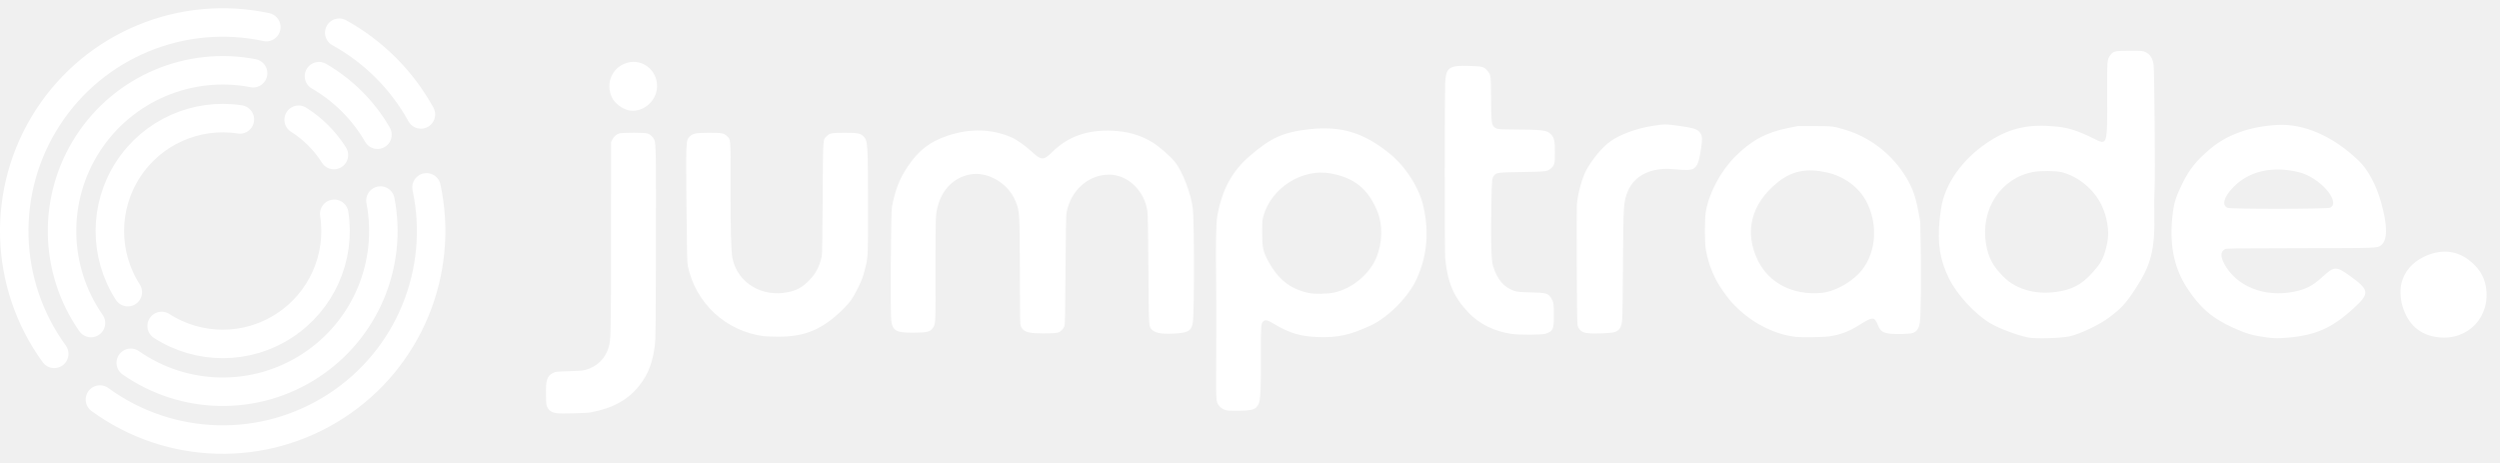
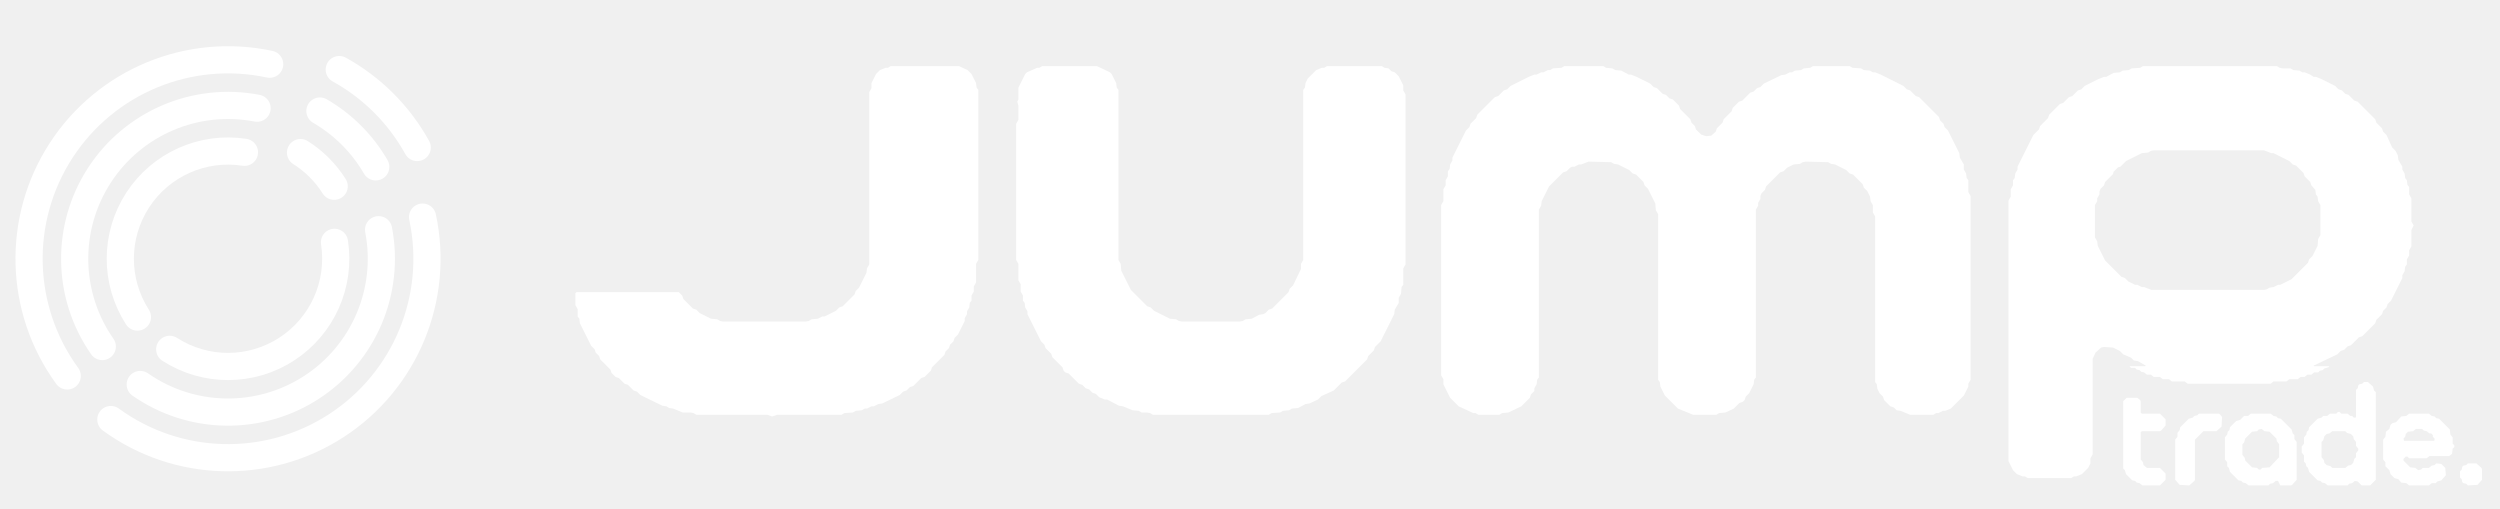
- <svg xmlns="http://www.w3.org/2000/svg" viewBox="0 4 606.0 112">
-   <g transform="translate(54.000 60.000) scale(0.123288) translate(-512 -512)" fill="none" stroke="#FFFFFF" stroke-width="56" stroke-linecap="round">
-     <path d="M545.86 292.60A222.00 222.00 0 0 0 325.34 632.17" />
-     <path d="M391.83 698.66A222.00 222.00 0 0 0 731.40 478.14" />
-     <path d="M730.80 362.61A222.00 222.00 0 0 0 661.39 293.20" />
-     <path d="M571.88 201.73A316.00 316.00 0 0 0 252.91 692.90" />
-     <path d="M331.10 771.09A316.00 316.00 0 0 0 822.27 452.12" />
-     <path d="M816.45 322.63A316.00 316.00 0 0 0 701.37 207.55" />
-     <path d="M597.85 111.09A410.00 410.00 0 0 0 180.67 753.50" />
-     <path d="M270.50 843.33A410.00 410.00 0 0 0 912.91 426.15" />
-     <path d="M901.90 282.77A410.00 410.00 0 0 0 741.23 122.10" />
+ <svg xmlns="http://www.w3.org/2000/svg" viewBox="-6 -22 1106 225">
+   <g transform="translate(0 -2.4) scale(0.8471)">
+     <g transform="translate(112.000 112.000) scale(0.253425) translate(-512 -512)" fill="none" stroke="#FFFFFF" stroke-width="56" stroke-linecap="round">
+       <path d="M545.86 292.60A222.00 222.00 0 0 0 325.34 632.17" />
+       <path d="M391.83 698.66A222.00 222.00 0 0 0 731.40 478.14" />
+       <path d="M730.80 362.61A222.00 222.00 0 0 0 661.39 293.20" />
+       <path d="M571.88 201.73A316.00 316.00 0 0 0 252.91 692.90" />
+       <path d="M331.10 771.09A316.00 316.00 0 0 0 822.27 452.12" />
+       <path d="M816.45 322.63A316.00 316.00 0 0 0 701.37 207.55" />
+       <path d="M597.85 111.09A410.00 410.00 0 0 0 180.67 753.50" />
+       <path d="M270.50 843.33A410.00 410.00 0 0 0 912.91 426.15" />
+       <path d="M901.90 282.77A410.00 410.00 0 0 0 741.23 122.10" />
+     </g>
  </g>
-   <path transform="translate(-70.0 0)" fill="#FFFFFF" fill-rule="evenodd" d="M205.06 104.17C203.79 103.97 203.18 103.59 202.72 102.70C202.47 102.24 202.44 101.96 202.40 99.88C202.32 96.17 202.64 95.13 204.08 94.42C204.80 94.07 204.83 94.07 207.93 93.98C210.19 93.92 211.29 93.84 211.87 93.69C214.69 92.98 216.85 90.89 217.61 88.13C218.14 86.25 218.15 85.52 218.17 61.50L218.19 38.44 L218.45 37.88C218.77 37.17 219.46 36.56 220.15 36.35C220.92 36.12 226.38 36.12 227.04 36.36C227.71 36.59 228.37 37.21 228.67 37.88C229.07 38.79 229.11 41.23 229.06 64.31C229.02 82.96 228.99 86.04 228.82 87.50C228.32 91.79 227.18 94.77 225.01 97.49C222.25 100.95 218.57 102.97 213.25 103.96C212.21 104.15 205.96 104.31 205.06 104.17ZM367.68 103.51C366.80 103.37 366.06 102.95 365.62 102.35C364.83 101.26 364.86 101.78 364.94 88.50C364.98 81.87 364.96 73.96 364.90 70.94C364.77 64.36 364.89 58.08 365.18 56.44C366.34 49.97 368.71 45.57 373.05 41.82C378.25 37.34 381.18 36.03 387.59 35.32C395.17 34.49 400.61 36.12 406.82 41.09C410.84 44.31 414.16 49.47 415.19 54.10C416.59 60.41 416.05 66.09 413.53 71.64C411.56 75.97 406.55 81.01 402.27 82.96C397.37 85.20 394.45 85.85 389.88 85.71C385.38 85.58 382.70 84.78 378.79 82.42C377.39 81.57 376.79 81.45 376.33 81.91C375.78 82.46 375.75 82.83 375.77 89.64C375.80 98.18 375.67 100.97 375.20 101.92C374.56 103.24 373.87 103.49 370.62 103.56C369.35 103.59 368.03 103.57 367.68 103.51ZM561.70 85.79C558.99 85.21 554.67 83.57 552.62 82.35C548.88 80.10 544.63 75.50 542.66 71.56C540.43 67.10 539.77 62.97 540.37 57.12C540.51 55.78 540.76 54.10 540.92 53.38C542.28 47.42 546.80 41.64 553.08 37.83C557.90 34.90 562.29 34.03 568.85 34.69C571.61 34.97 574.10 35.78 577.69 37.58C581.07 39.27 581.03 39.41 580.98 27.12C580.95 18.45 580.95 18.43 581.82 17.29C582.50 16.40 582.90 16.31 586.44 16.31C589.44 16.31 589.59 16.32 590.20 16.60C591.37 17.13 591.99 18.05 592.24 19.65C592.45 20.95 592.65 46.82 592.48 49.88C592.40 51.26 592.37 53.77 592.42 55.69C592.60 64.54 591.67 68.22 587.72 74.19C585.47 77.59 584.39 78.75 581.49 80.94C579.10 82.73 574.64 84.86 571.94 85.51C569.92 85.99 563.44 86.17 561.70 85.79ZM619.75 85.80C616.28 85.33 614.76 84.90 611.59 83.47C606.40 81.13 603.43 78.55 600.28 73.68C597.03 68.64 595.96 62.79 596.93 55.41C597.24 53.00 597.74 51.51 599.18 48.56C600.92 45.02 602.60 42.92 606.01 40.05C610.04 36.65 615.58 34.67 622.19 34.29C628.71 33.91 635.80 37.01 641.98 42.94C644.19 45.05 646.19 48.74 647.37 52.88C649.03 58.69 649.03 62.29 647.36 63.49C646.46 64.15 646.77 64.14 627.73 64.16C610.97 64.19 609.91 64.20 609.53 64.41C608.30 65.08 608.43 66.55 609.91 68.85C613.28 74.06 620.42 76.32 627.50 74.43C629.68 73.85 631.19 72.96 633.31 71.01C636.00 68.54 636.57 68.52 639.74 70.79C644.66 74.32 644.75 75.08 640.72 78.76C635.45 83.57 631.53 85.29 624.56 85.87C622.62 86.03 621.37 86.02 619.75 85.80ZM661.16 85.74C656.78 85.20 653.89 82.62 652.56 78.06C652.07 76.41 651.99 74.09 652.36 72.62C653.05 69.87 654.90 67.68 657.69 66.30C661.61 64.37 665.43 64.59 668.56 66.93C670.98 68.74 672.36 70.85 672.81 73.42C674.08 80.77 668.52 86.66 661.16 85.74ZM505.50 85.66C500.72 85.12 495.72 82.74 491.81 79.15C490.07 77.55 489.51 76.90 487.84 74.57C485.73 71.62 484.37 68.37 483.67 64.56C483.35 62.82 483.35 57.02 483.67 55.25C484.50 50.62 487.23 45.52 490.81 41.93C494.65 38.06 498.29 36.10 503.60 35.03L505.94 34.56 L509.88 34.56C514.32 34.56 514.59 34.59 517.50 35.47C523.12 37.15 528.23 40.95 531.51 45.86C533.58 48.96 534.41 51.07 535.20 55.26L535.65 57.69 L535.77 63.75C535.91 71.09 535.80 80.77 535.56 82.14C535.29 83.76 534.81 84.42 533.69 84.75C532.95 84.96 530.01 85.05 528.55 84.90C526.58 84.70 526.00 84.31 525.36 82.73C524.54 80.73 524.13 80.73 520.94 82.74C518.29 84.40 516.39 85.12 513.47 85.55C512.24 85.74 506.82 85.81 505.50 85.66ZM255.25 85.49C246.06 84.31 238.72 77.55 236.80 68.50C236.63 67.70 236.58 65.69 236.48 55.19C236.32 38.08 236.32 38.03 237.24 37.11C238.01 36.34 238.71 36.20 241.94 36.19C245.04 36.19 245.49 36.27 246.25 36.95C247.20 37.81 247.18 37.55 247.15 47.38C247.11 58.58 247.27 64.98 247.62 66.62C248.87 72.57 254.76 76.14 261.12 74.81C263.13 74.39 264.36 73.75 265.79 72.38C267.69 70.57 268.61 68.92 269.28 66.15C269.37 65.74 269.44 61.42 269.50 52.06C269.58 37.09 269.53 37.99 270.44 37.05C271.18 36.28 271.59 36.19 274.81 36.19C278.01 36.19 278.64 36.31 279.41 37.07C280.43 38.10 280.48 38.81 280.49 53.97C280.49 66.26 280.49 66.32 279.81 69.02C279.29 71.11 279.02 71.84 278.06 73.78C276.78 76.35 276.20 77.18 274.59 78.79C269.53 83.83 265.29 85.65 258.64 85.61C257.22 85.60 255.70 85.55 255.25 85.49ZM436.52 84.93C432.38 84.33 428.77 82.55 426.16 79.83C422.52 76.04 420.99 72.44 420.43 66.36C420.33 65.24 420.33 26.30 420.44 24.30C420.64 20.30 421.31 19.82 426.44 19.98C429.54 20.08 429.89 20.18 430.74 21.21C431.53 22.17 431.55 22.30 431.58 27.87C431.62 33.14 431.69 33.98 432.15 34.57C432.71 35.28 433.16 35.37 436.25 35.38C444.28 35.42 445.18 35.53 446.17 36.63C446.91 37.44 447.06 38.18 447.06 41.00C447.06 43.74 446.98 44.05 446.07 44.85C445.25 45.57 444.85 45.62 439.13 45.70C433.37 45.78 432.89 45.84 432.33 46.51C431.79 47.14 431.75 47.60 431.65 53.65C431.50 62.65 431.62 67.02 432.05 68.44C433.04 71.74 434.71 73.69 437.25 74.52C437.95 74.75 438.48 74.80 441.19 74.87C444.91 74.96 445.42 75.10 446.13 76.21C446.74 77.18 446.81 77.58 446.81 80.44C446.81 83.84 446.63 84.25 444.81 84.89C443.96 85.19 438.48 85.21 436.52 84.93ZM321.00 84.76C318.91 84.64 318.04 84.21 317.55 83.06C317.35 82.60 317.33 81.50 317.31 69.88C317.27 55.32 317.27 55.25 316.24 52.72C314.44 48.34 309.41 45.44 305.12 46.31C301.28 47.08 298.45 49.92 297.38 54.08C296.86 56.11 296.85 56.47 296.86 69.38C296.88 82.86 296.90 82.45 296.21 83.49C295.58 84.44 294.81 84.63 291.42 84.64C287.32 84.67 286.45 84.18 286.12 81.66C285.88 79.86 286.03 55.41 286.29 54.12C287.16 49.83 288.09 47.42 290.06 44.46C292.69 40.48 295.45 38.35 299.84 36.88C305.28 35.07 310.59 35.23 315.38 37.34C316.53 37.84 318.74 39.41 320.15 40.72C322.51 42.92 323.06 42.93 325.17 40.85C328.96 37.10 333.67 35.42 339.69 35.69C343.37 35.84 346.35 36.68 349.21 38.35C350.94 39.36 353.70 41.74 354.96 43.31C356.75 45.54 358.83 50.97 359.25 54.50C359.62 57.61 359.62 79.86 359.26 82.14C358.95 84.02 358.25 84.56 355.84 84.77C352.15 85.09 350.22 84.83 349.35 83.92C348.56 83.08 348.59 83.73 348.49 69.38C348.43 60.50 348.35 55.97 348.25 55.25C347.56 50.23 343.48 46.33 338.94 46.33C333.87 46.34 329.59 50.20 328.62 55.62C328.52 56.18 328.44 60.51 328.38 69.50C328.31 80.15 328.26 82.65 328.12 83.06C327.88 83.72 327.17 84.44 326.56 84.62C325.97 84.80 323.00 84.88 321.00 84.76ZM454.92 84.74C453.70 84.58 453.11 84.17 452.66 83.19C452.45 82.72 452.43 81.81 452.37 68.81C452.33 61.18 452.34 54.35 452.39 53.62C452.56 51.09 453.71 46.92 454.72 45.15C456.40 42.23 458.57 39.65 460.57 38.23C462.91 36.57 466.84 35.13 470.76 34.51C473.57 34.07 473.92 34.06 477.00 34.49C480.49 34.98 481.34 35.22 482.00 35.87C482.82 36.70 482.90 37.39 482.49 40.10C482.03 43.17 481.63 44.25 480.73 44.84C480.10 45.26 478.84 45.30 476.00 45.02C470.57 44.47 466.37 46.45 464.76 50.32C463.70 52.87 463.65 53.53 463.57 68.06C463.53 74.66 463.45 80.66 463.38 81.40C463.22 83.25 462.82 83.97 461.69 84.45C460.89 84.78 456.65 84.97 454.92 84.74ZM393.65 74.89C397.89 73.92 402.02 70.51 403.70 66.59C405.28 62.90 405.37 58.43 403.93 55.04C401.67 49.74 398.46 47.14 392.81 46.06C385.85 44.72 378.28 49.49 376.35 56.44C376.10 57.34 376.08 57.72 376.07 60.38C376.07 63.93 376.27 64.88 377.45 67.11C379.85 71.65 382.80 74.02 387.25 74.99C388.79 75.33 391.95 75.27 393.65 74.89ZM511.71 75.00C514.57 74.74 518.27 72.84 520.67 70.41C524.89 66.12 525.69 58.76 522.59 52.83C520.80 49.40 517.19 46.74 513.08 45.82C508.11 44.70 504.56 45.41 501.10 48.18C494.63 53.37 492.89 60.28 496.31 67.19C499.04 72.69 504.81 75.62 511.71 75.00ZM569.83 74.56C573.47 73.83 575.69 72.34 578.66 68.62C579.84 67.16 580.52 65.44 581.06 62.52C581.54 59.89 580.96 56.43 579.55 53.58C577.68 49.79 573.90 46.72 569.91 45.73C568.51 45.38 564.80 45.36 563.03 45.69C555.15 47.17 550.19 54.78 551.62 63.17C552.19 66.50 553.21 68.41 555.81 71.06C559.04 74.35 564.32 75.67 569.83 74.56ZM635.09 54.34C637.71 52.91 632.52 47.00 627.56 45.76C621.15 44.16 615.40 45.45 611.61 49.33C609.30 51.69 608.71 53.73 610.15 54.37C610.91 54.71 634.46 54.69 635.09 54.34ZM222.50 30.75C220.85 30.40 219.04 29.02 218.38 27.60C216.78 24.18 218.43 20.34 221.98 19.25C226.03 18.00 229.95 21.52 229.26 25.79C228.75 29.01 225.52 31.37 222.50 30.75Z" />
+   <g transform="translate(241.3 0)">
+     <path fill-rule="evenodd" fill="#fff" d="M795.75 23.00 L794.25 22.50 L791.75 20.00 L790.25 19.50 L788.75 18.00 L787.25 17.50 L785.75 16.00 L779.75 13.00 L777.25 12.00 L776.25 12.00 L774.75 11.00 L772.25 10.00 L771.25 10.00 L770.00 9.25 L767.25 9.00 L766.00 8.25 L762.50 8.25 L761.25 8.00 L760.00 7.25 L700.75 7.25 L699.50 8.00 L695.75 8.25 L694.50 9.00 L691.75 9.25 L690.50 10.00 L687.75 10.25 L684.50 12.00 L683.50 12.00 L681.00 13.00 L675.00 16.00 L673.50 17.50 L672.00 18.00 L669.50 20.50 L668.00 21.00 L665.50 23.50 L664.00 24.00 L659.25 28.75 L658.75 30.25 L655.25 33.75 L654.75 35.25 L652.25 37.75 L645.25 51.75 L645.25 53.00 L644.25 54.75 L644.00 56.75 L643.25 57.75 L643.25 60.00 L642.25 61.75 L642.25 65.00 L641.25 66.75 L641.25 182.00 L643.25 186.00 L645.00 187.75 L647.50 188.75 L648.50 188.75 L649.75 189.50 L669.00 189.50 L670.25 188.75 L671.25 188.75 L673.75 187.75 L676.50 185.00 L677.50 183.00 L677.50 180.75 L678.50 179.00 L678.50 136.75 L679.75 134.00 L682.25 131.75 L683.50 131.50 L687.50 131.75 L690.50 133.25 L692.00 134.75 L695.50 136.25 L696.75 137.50 L698.50 137.75 L702.00 139.75 L701.75 140.00 L694.75 140.00 L695.50 140.75 L697.25 140.75 L698.00 141.50 L699.25 141.75 L700.00 142.50 L701.25 142.75 L702.50 143.75 L704.25 143.75 L705.50 144.75 L708.25 144.75 L709.50 145.75 L712.25 145.75 L713.50 146.75 L719.25 146.75 L720.50 147.75 L757.25 147.75 L758.50 146.75 L764.25 146.75 L765.50 145.75 L769.25 145.75 L770.50 144.75 L772.25 144.75 L773.50 143.75 L775.25 143.75 L776.50 142.75 L778.25 142.75 L779.00 142.00 L780.25 141.75 L781.00 141.00 L782.75 140.50 L783.25 140.00 L776.50 140.00 L776.25 139.75 L786.75 134.75 L788.25 133.25 L789.75 132.75 L791.25 131.25 L792.75 130.75 L796.25 127.25 L797.75 126.75 L803.50 121.00 L804.00 119.50 L806.50 117.00 L807.00 115.50 L808.50 114.00 L809.00 112.50 L810.50 111.00 L815.50 101.00 L815.50 99.75 L816.50 98.00 L816.75 96.00 L817.50 95.00 L817.50 92.75 L818.50 91.00 L818.50 88.75 L819.50 87.00 L819.50 79.75 L820.50 77.75 L819.50 76.00 L819.50 65.75 L818.50 64.00 L818.50 60.75 L817.75 59.75 L817.50 57.75 L816.75 56.75 L816.50 54.75 L815.50 53.00 L815.50 51.75 L813.75 48.75 L813.50 46.75 L812.50 44.75 L811.00 43.25 L808.50 37.75 L807.00 36.25 L806.50 34.75 L804.00 32.25 L803.50 30.75Z M679.50 68.75 L680.50 67.00 L680.50 65.75 L681.50 64.00 L681.50 62.75 L682.00 61.50 L683.50 60.00 L684.00 58.50 L687.50 55.00 L687.75 54.00 L689.75 52.00 L690.75 51.75 L693.25 49.25 L700.25 45.75 L703.00 45.50 L704.25 44.75 L705.50 44.50 L754.25 44.50 L757.50 45.75 L758.50 45.75 L765.50 49.25 L767.00 50.75 L768.50 51.25 L771.75 54.50 L772.25 56.00 L774.75 58.50 L775.25 60.00 L777.00 62.00 L777.25 64.00 L778.00 65.00 L778.25 67.00 L779.25 68.75 L779.25 82.00 L778.25 83.75 L778.00 86.75 L775.75 91.25 L774.25 92.75 L773.75 94.25 L766.50 101.50 L761.50 104.00 L760.50 104.00 L758.50 105.00 L756.75 105.25 L755.50 106.00 L754.25 106.25 L704.50 106.25 L701.25 105.00 L700.25 105.00 L698.25 104.00 L697.25 104.00 L694.25 102.50 L692.75 101.00 L691.25 100.50 L684.00 93.25 L680.75 86.75 L680.50 84.75 L679.50 83.00Z M395.25 47.75 L395.25 49.00 L394.25 50.75 L394.00 52.75 L393.25 53.75 L393.25 56.00 L392.25 57.75 L392.25 60.00 L391.25 61.75 L391.25 67.00 L390.25 68.75 L390.25 144.00 L391.25 145.75 L391.25 148.00 L394.25 154.00 L398.00 157.75 L404.50 160.75 L405.50 160.75 L406.75 161.50 L416.00 161.50 L417.25 160.75 L420.00 160.50 L425.75 157.75 L429.50 154.00 L430.00 152.50 L431.50 151.00 L431.50 149.75 L432.50 148.00 L432.75 146.00 L433.50 145.00 L433.50 70.75 L434.50 69.00 L434.75 67.00 L438.00 60.50 L444.25 54.25 L445.75 53.75 L447.25 52.25 L448.25 51.75 L449.25 51.75 L451.25 50.75 L452.25 50.75 L455.50 49.50 L465.50 49.75 L466.75 50.50 L468.50 50.75 L473.50 53.25 L475.00 54.75 L476.50 55.25 L479.75 58.50 L480.25 60.00 L481.75 61.50 L485.00 68.00 L485.25 71.00 L486.25 72.75 L486.25 146.00 L487.00 147.00 L487.25 149.00 L489.25 153.00 L495.00 158.75 L501.75 161.50 L512.00 161.50 L513.25 160.75 L516.00 160.50 L519.75 158.75 L522.25 156.25 L523.75 155.75 L524.50 155.00 L525.00 153.50 L526.50 152.00 L528.50 148.00 L528.75 146.00 L529.50 145.00 L529.50 70.75 L530.50 69.00 L530.50 67.75 L531.50 66.00 L531.50 64.75 L532.00 63.50 L533.50 62.00 L534.00 60.50 L540.25 54.25 L541.75 53.75 L543.25 52.25 L546.25 50.75 L549.00 50.50 L550.25 49.75 L551.50 49.50 L561.50 49.75 L562.75 50.50 L564.50 50.75 L569.50 53.25 L571.00 54.75 L572.50 55.25 L576.75 59.50 L577.25 61.00 L578.75 62.50 L580.00 65.00 L580.25 67.00 L581.25 68.75 L581.25 72.00 L582.25 73.75 L582.25 147.00 L583.00 148.00 L583.25 150.00 L584.25 152.00 L585.75 153.50 L586.25 155.00 L589.00 157.75 L590.50 158.25 L591.75 159.50 L593.50 159.75 L597.75 161.50 L608.00 161.50 L609.25 160.75 L610.25 160.75 L612.25 159.75 L613.25 159.75 L615.75 158.75 L621.50 153.00 L623.50 149.00 L623.50 147.75 L624.50 146.00 L624.50 64.75 L623.50 63.00 L623.50 57.75 L622.75 56.75 L622.50 54.75 L621.50 53.00 L621.50 50.75 L619.75 47.75 L619.50 45.75 L614.50 35.75 L613.00 34.25 L612.50 32.75 L611.00 31.25 L610.50 29.75 L601.75 21.00 L600.25 20.50 L597.75 18.00 L596.25 17.50 L594.75 16.00 L584.75 11.00 L582.25 10.00 L581.25 10.00 L580.00 9.25 L577.25 9.00 L576.00 8.25 L572.25 8.00 L571.00 7.25 L554.75 7.25 L553.50 8.00 L550.75 8.25 L549.50 9.00 L546.75 9.25 L545.50 10.00 L544.50 10.00 L542.50 11.00 L540.75 11.25 L533.00 15.00 L531.50 16.50 L530.00 17.00 L528.50 18.50 L527.00 19.00 L523.50 22.50 L522.00 23.00 L519.25 25.75 L518.75 27.25 L515.25 30.75 L514.75 32.25 L512.25 34.75 L511.75 36.25 L509.75 38.00 L507.50 38.25 L505.25 37.50 L503.00 35.25 L502.50 33.75 L501.00 32.25 L500.50 30.75 L496.00 26.25 L495.50 24.75 L492.75 22.00 L491.25 21.50 L489.75 20.00 L488.25 19.50 L485.75 17.00 L484.25 16.50 L482.75 15.00 L476.75 12.00 L474.25 11.00 L473.25 11.00 L470.00 9.25 L467.25 9.00 L466.00 8.25 L463.25 8.00 L462.00 7.25 L444.75 7.25 L443.50 8.00 L439.75 8.25 L438.50 9.00 L437.50 9.00 L435.50 10.00 L434.50 10.00 L432.50 11.00 L431.50 11.00 L429.00 12.00 L421.00 16.00 L419.50 17.50 L418.00 18.00 L415.50 20.50 L414.00 21.00 L406.25 28.75 L405.75 30.25 L403.25 32.75 L402.75 34.25 L401.25 35.75Z M206.25 10.75 L203.25 16.75 L203.25 22.00 L202.75 23.00 L203.25 24.75 L203.25 31.00 L202.25 32.75 L202.25 93.00 L203.25 94.75 L203.25 102.00 L204.25 103.75 L204.25 107.00 L205.25 108.75 L205.25 111.00 L206.00 112.00 L206.25 114.00 L207.25 115.75 L207.25 117.00 L213.25 129.00 L214.75 130.50 L215.25 132.00 L217.75 134.50 L218.25 136.00 L222.75 140.50 L223.25 142.00 L224.00 142.75 L225.50 143.25 L230.00 147.75 L231.50 148.25 L233.00 149.75 L234.50 150.25 L236.00 151.75 L237.50 152.25 L239.00 153.75 L241.50 154.75 L242.50 154.75 L247.75 157.50 L249.50 157.75 L253.75 159.50 L256.50 159.75 L257.75 160.50 L260.25 160.50 L261.50 160.75 L262.75 161.50 L314.00 161.50 L315.25 160.75 L319.00 160.50 L320.25 159.75 L323.00 159.50 L324.25 158.75 L327.00 158.50 L330.25 156.75 L332.00 156.50 L335.75 154.75 L337.25 153.25 L342.75 150.75 L346.25 147.25 L347.75 146.75 L357.50 137.00 L358.00 135.50 L360.50 133.00 L361.00 131.50 L363.50 129.00 L369.50 117.00 L369.75 115.00 L371.50 112.00 L371.50 109.75 L372.50 108.00 L372.75 105.00 L373.50 104.00 L373.50 96.75 L374.50 95.00 L374.50 19.75 L373.50 18.00 L373.50 15.75 L371.50 11.75 L369.75 10.00 L368.25 9.50 L367.00 8.25 L365.25 8.00 L364.00 7.25 L339.75 7.25 L338.50 8.00 L337.50 8.00 L335.00 9.00 L331.25 12.75 L330.25 14.75 L330.00 16.75 L329.25 17.75 L329.25 93.00 L328.25 94.75 L328.25 97.00 L324.75 104.25 L323.25 105.75 L322.75 107.25 L315.50 114.50 L314.00 115.00 L312.50 116.50 L311.50 117.00 L309.75 117.25 L306.50 119.00 L303.75 119.25 L302.50 120.00 L301.25 120.25 L275.50 120.25 L274.25 120.00 L273.00 119.25 L270.25 119.00 L263.25 115.50 L261.75 114.00 L260.25 113.50 L253.00 106.25 L248.75 97.75 L248.50 94.75 L247.50 93.00 L247.50 17.75 L246.75 16.75 L246.50 14.75 L244.50 10.75 L243.75 10.00 L238.00 7.25 L213.75 7.25 L212.50 8.00 L211.50 8.00 L207.00 10.00Z M182.50 10.75 L180.75 9.00 L177.00 7.25 L146.75 7.25 L145.50 8.00 L144.50 8.00 L142.00 9.00 L140.25 10.75 L138.25 14.75 L138.25 17.00 L137.25 18.75 L137.25 95.00 L136.25 96.75 L136.00 98.75 L132.75 105.25 L131.25 106.75 L130.75 108.25 L125.50 113.50 L124.00 114.00 L122.50 115.50 L117.50 118.00 L116.50 118.00 L114.50 119.00 L111.75 119.25 L110.50 120.00 L109.25 120.25 L72.50 120.25 L71.25 120.00 L70.00 119.25 L67.25 119.00 L62.25 116.50 L60.75 115.00 L59.25 114.50 L55.00 110.25 L54.50 108.75 L53.00 107.25 L7.75 107.25 L7.25 107.75 L7.25 113.00 L8.25 114.75 L8.25 118.00 L9.00 119.00 L9.25 121.00 L14.25 131.00 L15.75 132.50 L16.25 134.00 L17.75 135.50 L18.25 137.00 L22.75 141.50 L23.25 143.00 L25.00 144.75 L26.50 145.25 L29.00 147.75 L30.50 148.25 L33.00 150.75 L34.50 151.25 L36.00 152.75 L45.75 157.50 L47.50 157.75 L48.75 158.50 L50.50 158.75 L54.75 160.50 L58.25 160.50 L59.50 160.75 L60.75 161.50 L92.25 161.50 L94.25 162.25 L96.50 161.50 L125.00 161.50 L126.25 160.75 L130.00 160.50 L131.25 159.75 L134.00 159.50 L135.25 158.75 L136.25 158.75 L138.25 157.75 L139.25 157.75 L141.25 156.75 L143.00 156.50 L150.75 152.75 L152.25 151.25 L153.75 150.75 L155.25 149.25 L156.75 148.75 L160.25 145.25 L161.75 144.75 L164.50 142.00 L165.00 140.50 L170.50 135.00 L171.00 133.50 L172.50 132.00 L173.00 130.50 L174.50 129.00 L175.00 127.50 L176.50 126.00 L179.50 120.00 L179.50 118.75 L180.50 117.00 L180.50 115.75 L181.50 114.00 L181.75 112.00 L182.50 111.00 L182.50 108.75 L183.50 107.00 L183.50 104.75 L184.50 103.00 L184.50 94.75 L185.50 93.00 L185.50 17.75 L184.75 16.75 L184.50 14.75Z" />
+     <path fill-rule="evenodd" fill="#fff" d="M842.50 184.00 L842.00 184.50 L841.75 185.75 L841.00 186.50 L841.00 189.25 L841.75 190.00 L842.00 191.25 L842.50 191.75 L843.75 192.00 L844.50 192.75 L848.75 192.50 L850.75 190.25 L850.75 185.50 L850.50 185.00 L848.25 183.00 L844.50 183.00 L843.75 183.75Z M818.50 161.00 L817.25 162.00 L815.00 162.25 L812.75 164.75 L811.00 165.25 L810.25 166.00 L809.75 167.75 L808.25 169.00 L808.00 171.25 L807.00 172.50 L807.00 181.25 L808.00 182.50 L808.00 184.25 L809.75 186.00 L810.25 187.75 L812.00 189.50 L813.75 190.00 L815.00 191.50 L817.25 191.75 L818.50 192.75 L827.25 192.75 L828.50 191.75 L830.25 191.75 L831.00 191.00 L832.75 190.50 L834.75 188.25 L834.50 185.00 L832.75 183.25 L830.50 183.00 L829.75 183.75 L828.50 184.00 L827.25 185.00 L824.50 185.00 L823.75 185.75 L822.50 186.00 L821.25 185.00 L819.00 184.75 L816.00 181.75 L816.00 181.00 L817.00 180.00 L817.75 180.00 L818.50 180.75 L826.25 180.75 L827.50 179.75 L836.25 179.75 L837.50 178.75 L837.75 176.50 L838.50 175.75 L838.50 175.00 L837.75 174.25 L837.75 171.50 L836.75 170.25 L836.50 168.00 L831.75 163.25 L830.50 163.00 L829.75 162.25 L828.50 162.00 L827.25 161.00Z M816.00 172.00 L816.75 171.25 L817.00 170.00 L818.00 169.00 L820.25 168.75 L821.50 167.75 L824.25 167.75 L825.00 168.50 L826.25 168.75 L827.50 169.75 L828.25 169.75 L829.00 170.50 L829.00 171.25 L829.75 172.00 L829.75 172.75 L829.50 173.00 L816.25 173.00Z M742.00 164.25 L739.25 167.00 L739.00 168.25 L738.25 169.00 L738.00 170.25 L737.00 171.50 L737.00 181.25 L738.00 182.50 L738.00 184.25 L738.75 185.00 L739.25 186.75 L743.00 190.50 L744.25 190.75 L745.00 191.50 L746.25 191.75 L747.50 192.75 L756.25 192.75 L757.00 192.00 L758.25 191.75 L759.50 190.75 L760.50 190.75 L761.50 192.75 L766.25 192.75 L766.75 192.50 L768.75 190.25 L768.75 173.50 L767.75 172.25 L767.75 170.50 L767.00 169.75 L766.50 168.00 L761.75 163.25 L760.50 163.00 L759.75 162.25 L758.50 162.00 L757.25 161.00 L748.50 161.00 L747.25 162.00 L745.50 162.00 L743.75 163.75Z M753.25 167.75 L754.50 168.75 L756.75 169.00 L759.75 172.00 L760.00 173.25 L761.00 174.50 L761.00 180.25 L756.75 184.75 L753.50 185.00 L752.75 185.75 L752.00 185.75 L751.25 185.00 L749.00 184.75 L746.00 181.75 L745.75 180.50 L744.75 179.25 L744.75 174.50 L745.50 173.75 L746.00 172.00 L749.00 169.00 L751.25 168.75 L752.00 168.00Z M734.75 161.25 L734.25 161.00 L725.50 161.00 L724.75 161.75 L723.50 162.00 L722.75 162.75 L721.00 163.25 L717.25 167.00 L717.00 168.25 L716.00 169.50 L716.00 171.25 L715.00 172.50 L715.00 190.25 L717.00 192.50 L721.25 192.75 L723.50 190.75 L723.75 190.25 L723.75 172.50 L727.50 168.75 L733.25 168.75 L735.50 166.75 L735.75 162.50Z M693.50 154.00 L692.00 155.50 L692.00 185.25 L692.75 186.00 L693.25 187.75 L696.00 190.50 L697.25 190.75 L698.00 191.50 L699.25 191.75 L700.50 192.75 L708.25 192.75 L710.75 190.25 L710.75 187.50 L708.25 185.00 L702.50 185.00 L701.00 183.75 L700.75 182.50 L699.75 181.25 L699.75 169.25 L700.25 168.75 L708.25 168.75 L708.75 168.50 L710.75 166.25 L710.75 163.50 L708.25 161.00 L700.25 161.00 L699.75 160.50 L699.75 155.50 L699.50 155.00 L698.25 154.00Z M800.25 147.00 L798.50 147.00 L797.75 147.75 L796.50 148.00 L796.00 148.50 L795.75 149.75 L795.00 150.50 L795.00 162.50 L794.75 162.75 L794.00 162.75 L793.25 162.00 L792.50 162.00 L791.25 161.00 L788.50 161.00 L787.75 160.25 L787.00 160.25 L786.25 161.00 L783.50 161.00 L782.25 162.00 L780.50 162.00 L779.75 162.75 L778.00 163.25 L774.25 167.00 L774.00 168.25 L773.25 169.00 L773.00 170.25 L772.00 171.50 L772.00 174.25 L771.00 175.50 L771.00 178.25 L772.00 179.50 L772.00 182.25 L772.75 183.00 L773.00 184.25 L773.75 185.00 L774.25 186.75 L778.00 190.50 L779.25 190.75 L780.00 191.50 L781.25 191.75 L782.50 192.75 L791.25 192.75 L792.00 192.00 L793.25 191.75 L794.50 190.75 L795.75 191.00 L797.50 192.75 L801.25 192.75 L803.75 190.25 L803.75 151.50 L803.00 150.75 L802.50 149.00Z M784.50 168.75 L790.25 168.75 L791.00 169.50 L792.75 170.00 L793.75 171.00 L794.00 172.25 L795.00 173.50 L795.00 175.25 L796.00 176.50 L796.00 177.25 L795.00 178.50 L795.00 180.25 L794.25 181.00 L793.75 182.75 L792.75 183.75 L791.50 184.00 L790.25 185.00 L784.50 185.00 L783.75 184.25 L782.00 183.75 L781.00 182.75 L780.75 181.50 L779.75 180.25 L779.75 173.50 L780.50 172.75 L781.00 171.00 L782.00 170.00 L783.25 169.75Z" />
+   </g>
</svg>
